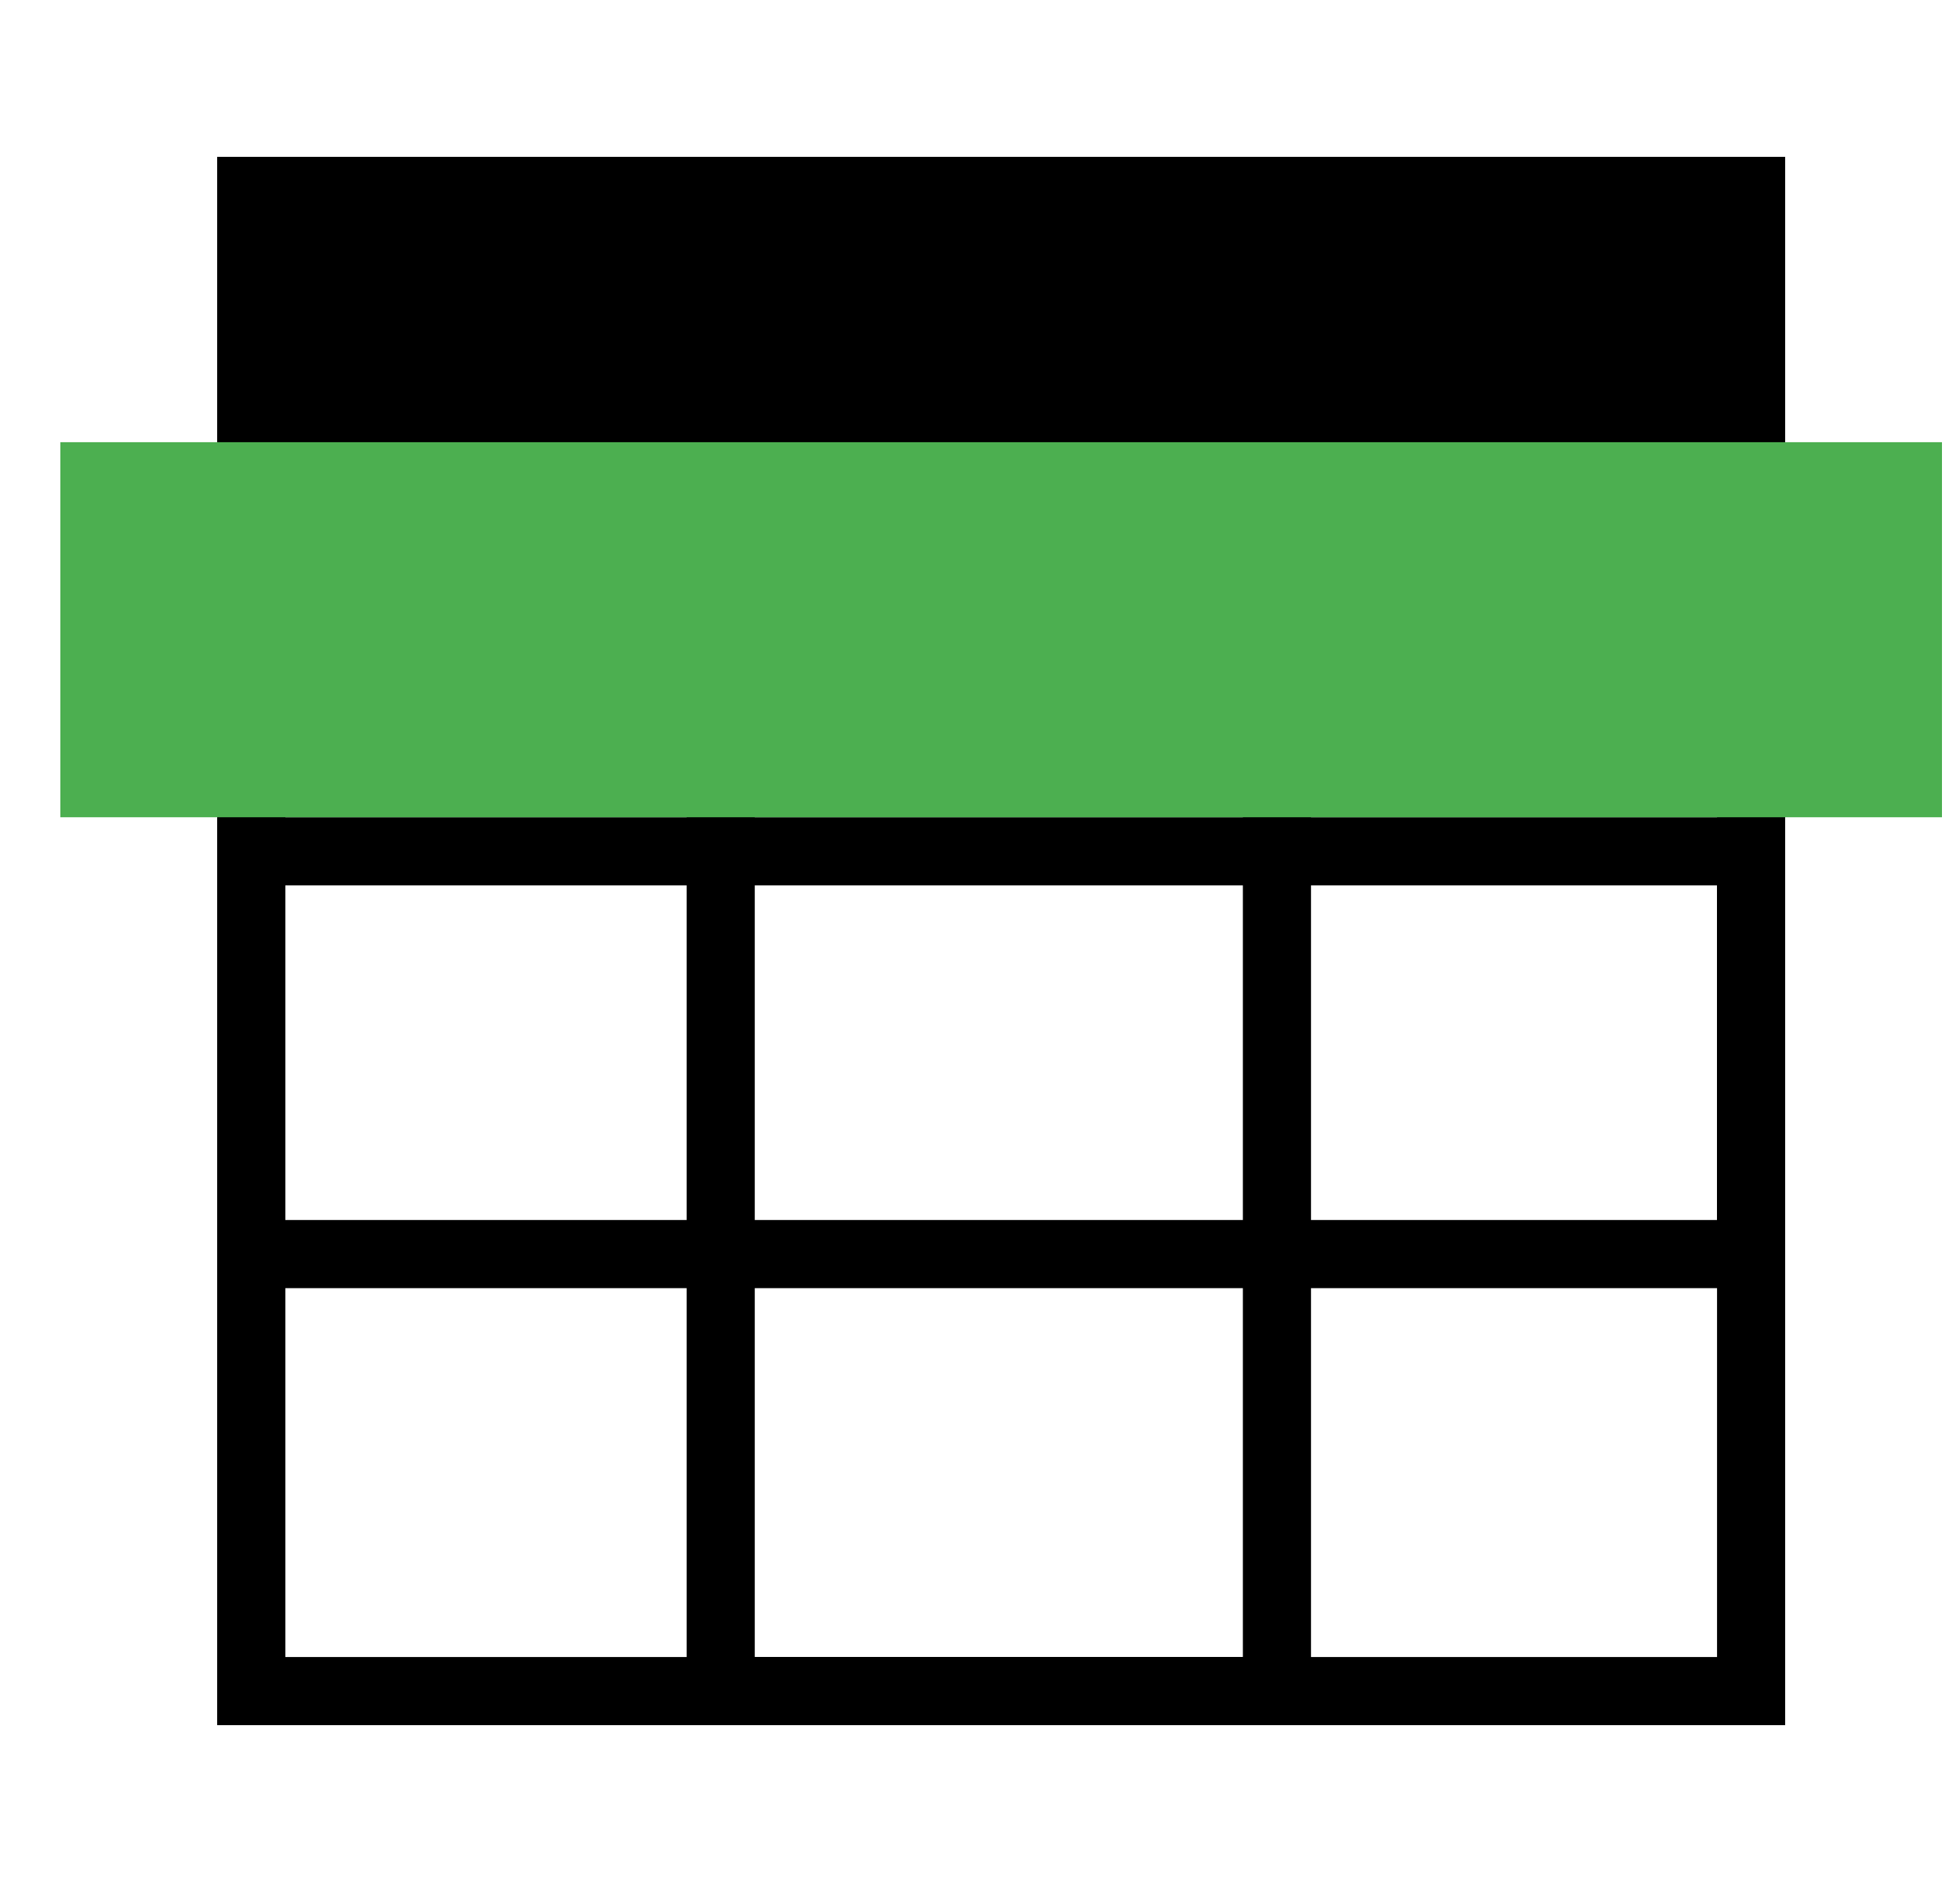
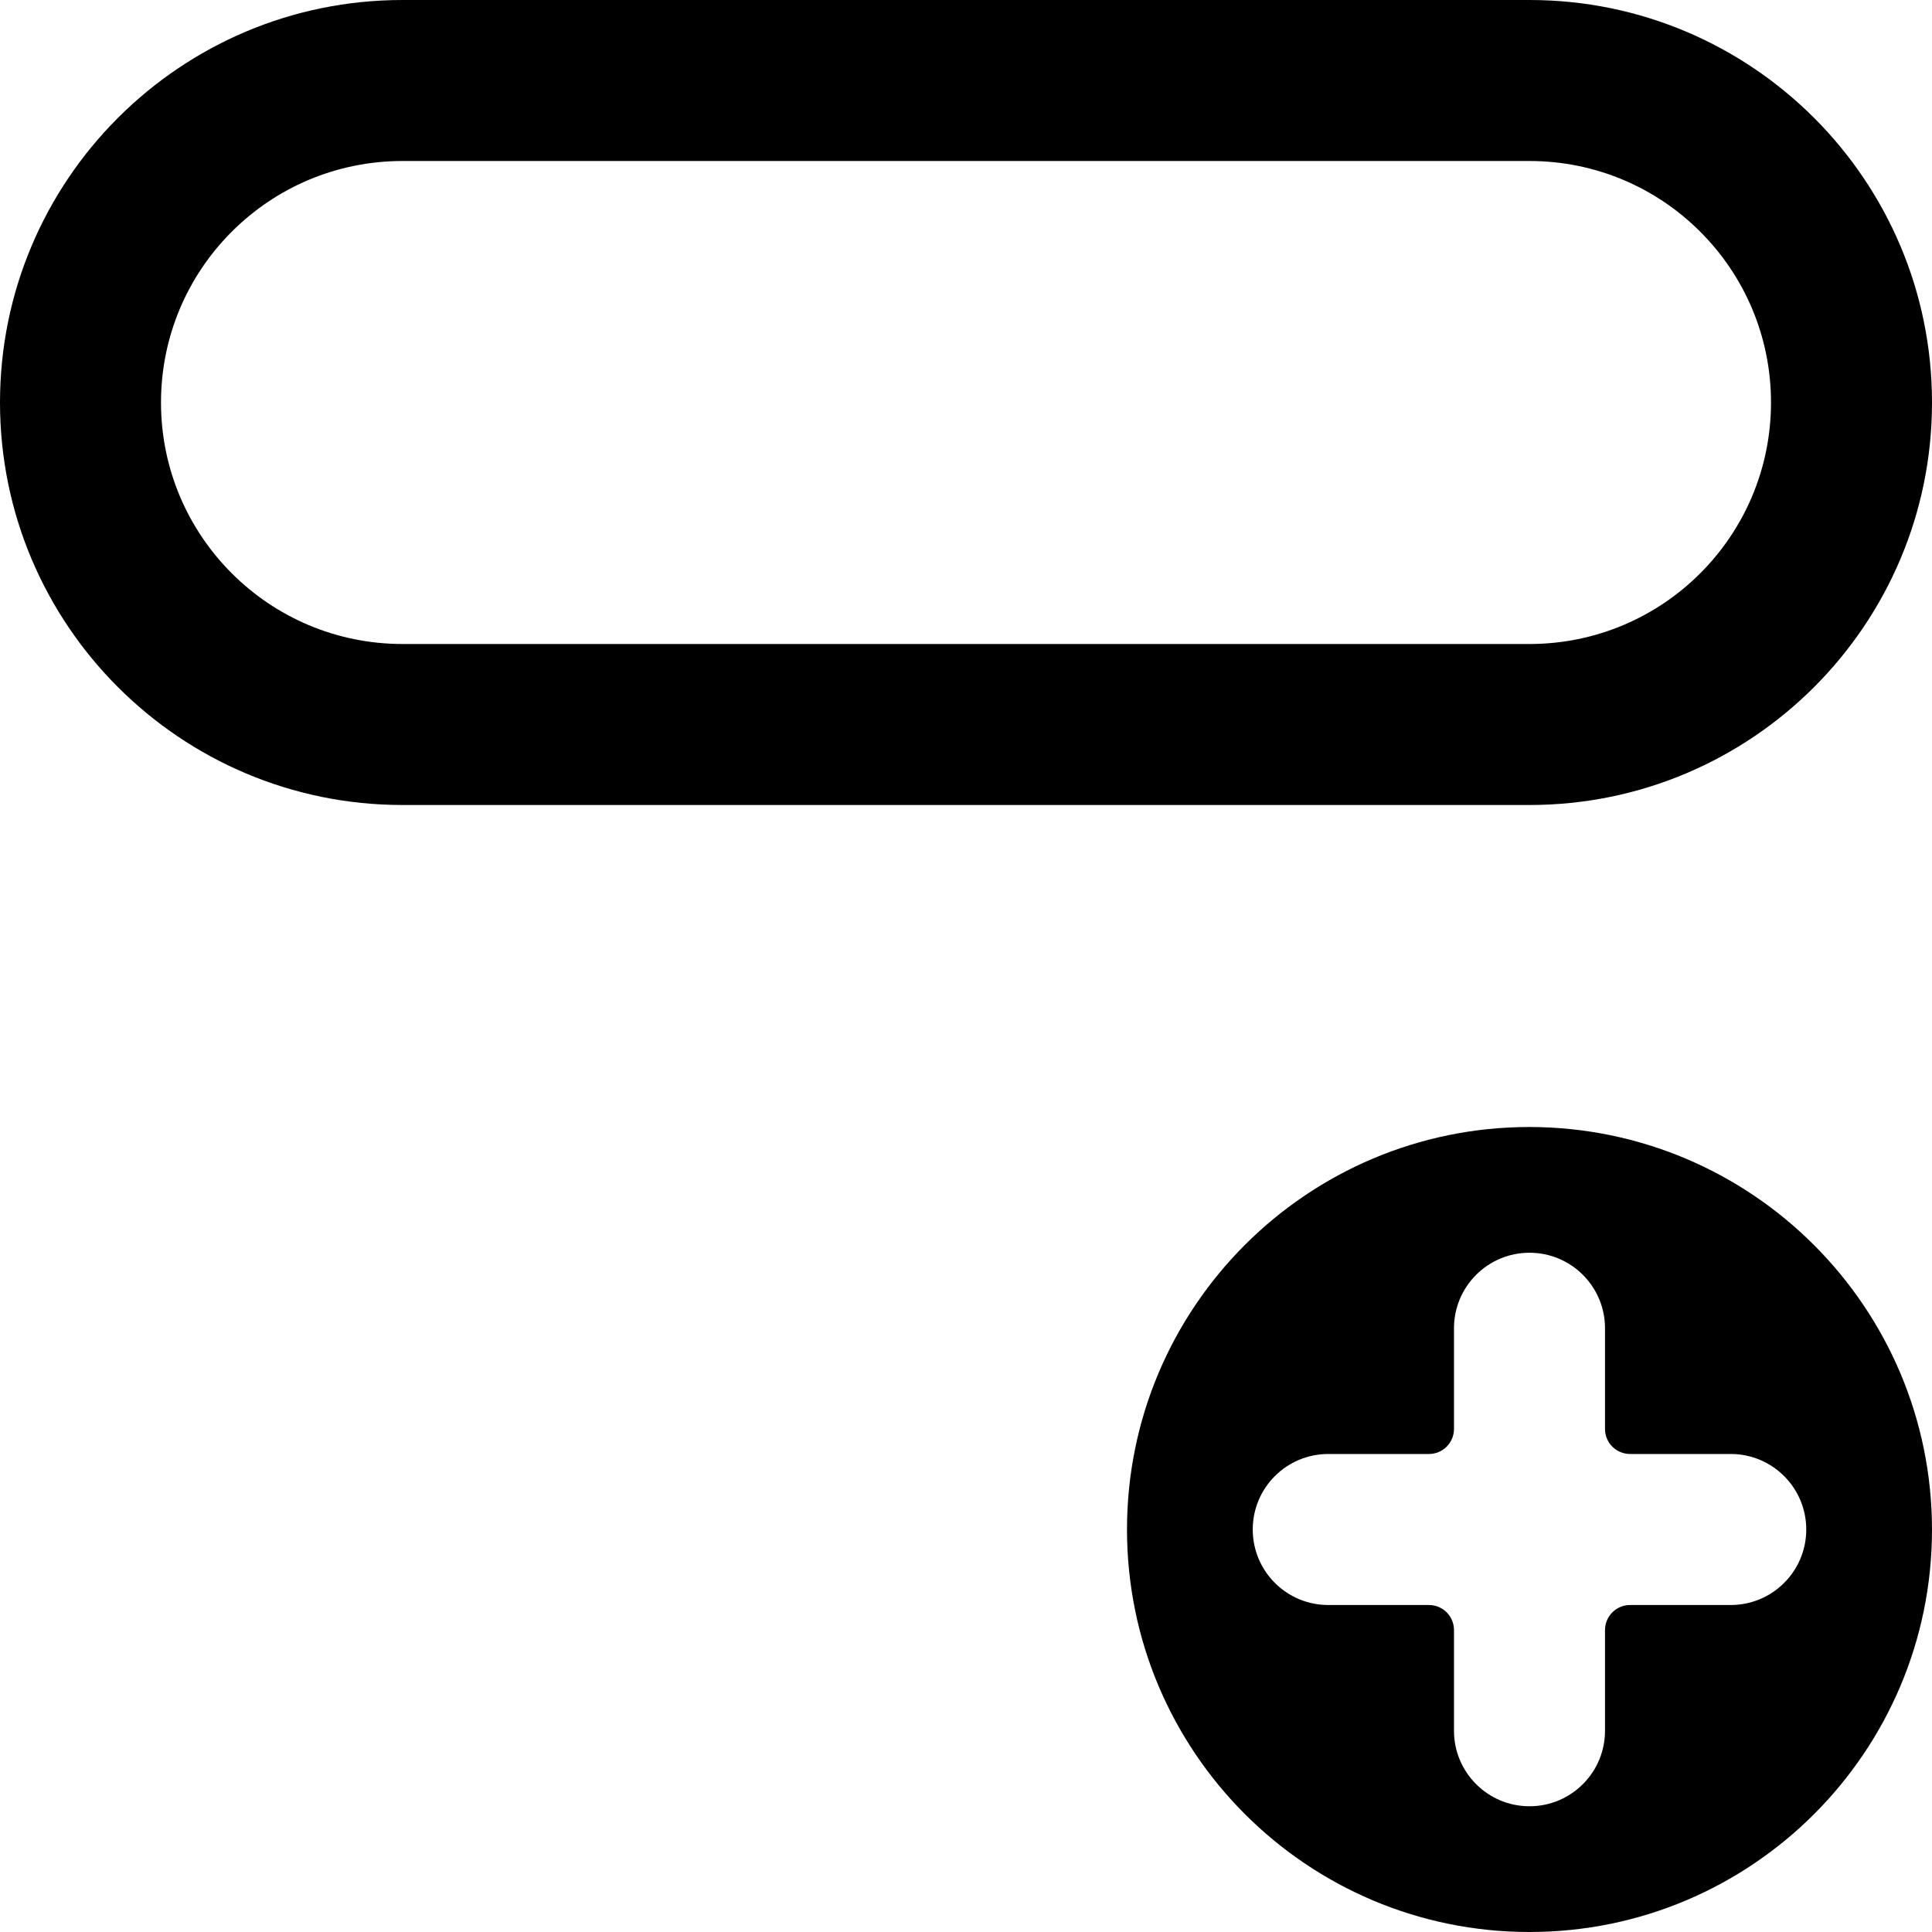
- <svg xmlns="http://www.w3.org/2000/svg" viewBox="0 0 25 24" fill-rule="evenodd" clip-rule="evenodd" stroke-linejoin="round" stroke-miterlimit="1.414">
-   <path fill="none" d="M.77 0h24v24h-24z" />
-   <path d="M2.77 2h20v3.714h-20z" />
-   <path d="M22.77 22h-20V2h20v20zm-19.13-.869h18.261V2.869H3.64v18.262z" />
-   <path d="M16.722 22H8.758V3.314h7.964V22zM9.627 4.183v16.948h6.226V4.183H9.627z" />
-   <path d="M22.77 16.427h-20v-6.005h20v6.005zM3.64 11.291v4.267h18.261v-4.267H3.64z" />
-   <path fill="#4caf50" d="M.77 5.639h24v4.783h-24z" />
+ <svg xmlns="http://www.w3.org/2000/svg" width="24" height="24" viewBox="0 0 24 24">
+   <path d="M19,14 C21.76,14.003 23.997,16.24 24,19 C24,21.761 21.761,24 19,24 C16.239,24 14,21.761 14,19 C14,16.239 16.239,14 19,14 Z M21.5,19.938 C22.018,19.938 22.438,19.518 22.438,19 C22.438,18.482 22.018,18.062 21.5,18.062 L20.25,18.062 C20.077,18.062 19.938,17.923 19.938,17.75 L19.938,16.5 C19.938,15.982 19.518,15.562 19,15.562 C18.482,15.562 18.062,15.982 18.062,16.5 L18.062,17.75 C18.062,17.923 17.923,18.062 17.75,18.062 L16.5,18.062 C15.982,18.062 15.562,18.482 15.562,19 C15.562,19.518 15.982,19.938 16.5,19.938 L17.75,19.938 C17.923,19.938 18.062,20.077 18.062,20.25 L18.062,21.5 C18.062,22.018 18.482,22.438 19,22.438 C19.518,22.438 19.938,22.018 19.938,21.5 L19.938,20.25 C19.938,20.077 20.077,19.938 20.25,19.938 L21.5,19.938 Z M5,2 C3.343,2 2,3.343 2,5 C2,6.657 3.343,8 5,8 L19,8 C20.657,8 22,6.657 22,5 C22,3.343 20.657,2 19,2 L5,2 Z M5,0 L19,0 C21.761,-5.07265313e-16 24,2.239 24,5 C24,7.761 21.761,10 19,10 L5,10 C2.239,10 3.38176876e-16,7.761 0,5 C-1.2263553e-15,2.239 2.239,5.07265313e-16 5,0 Z" />
</svg>
